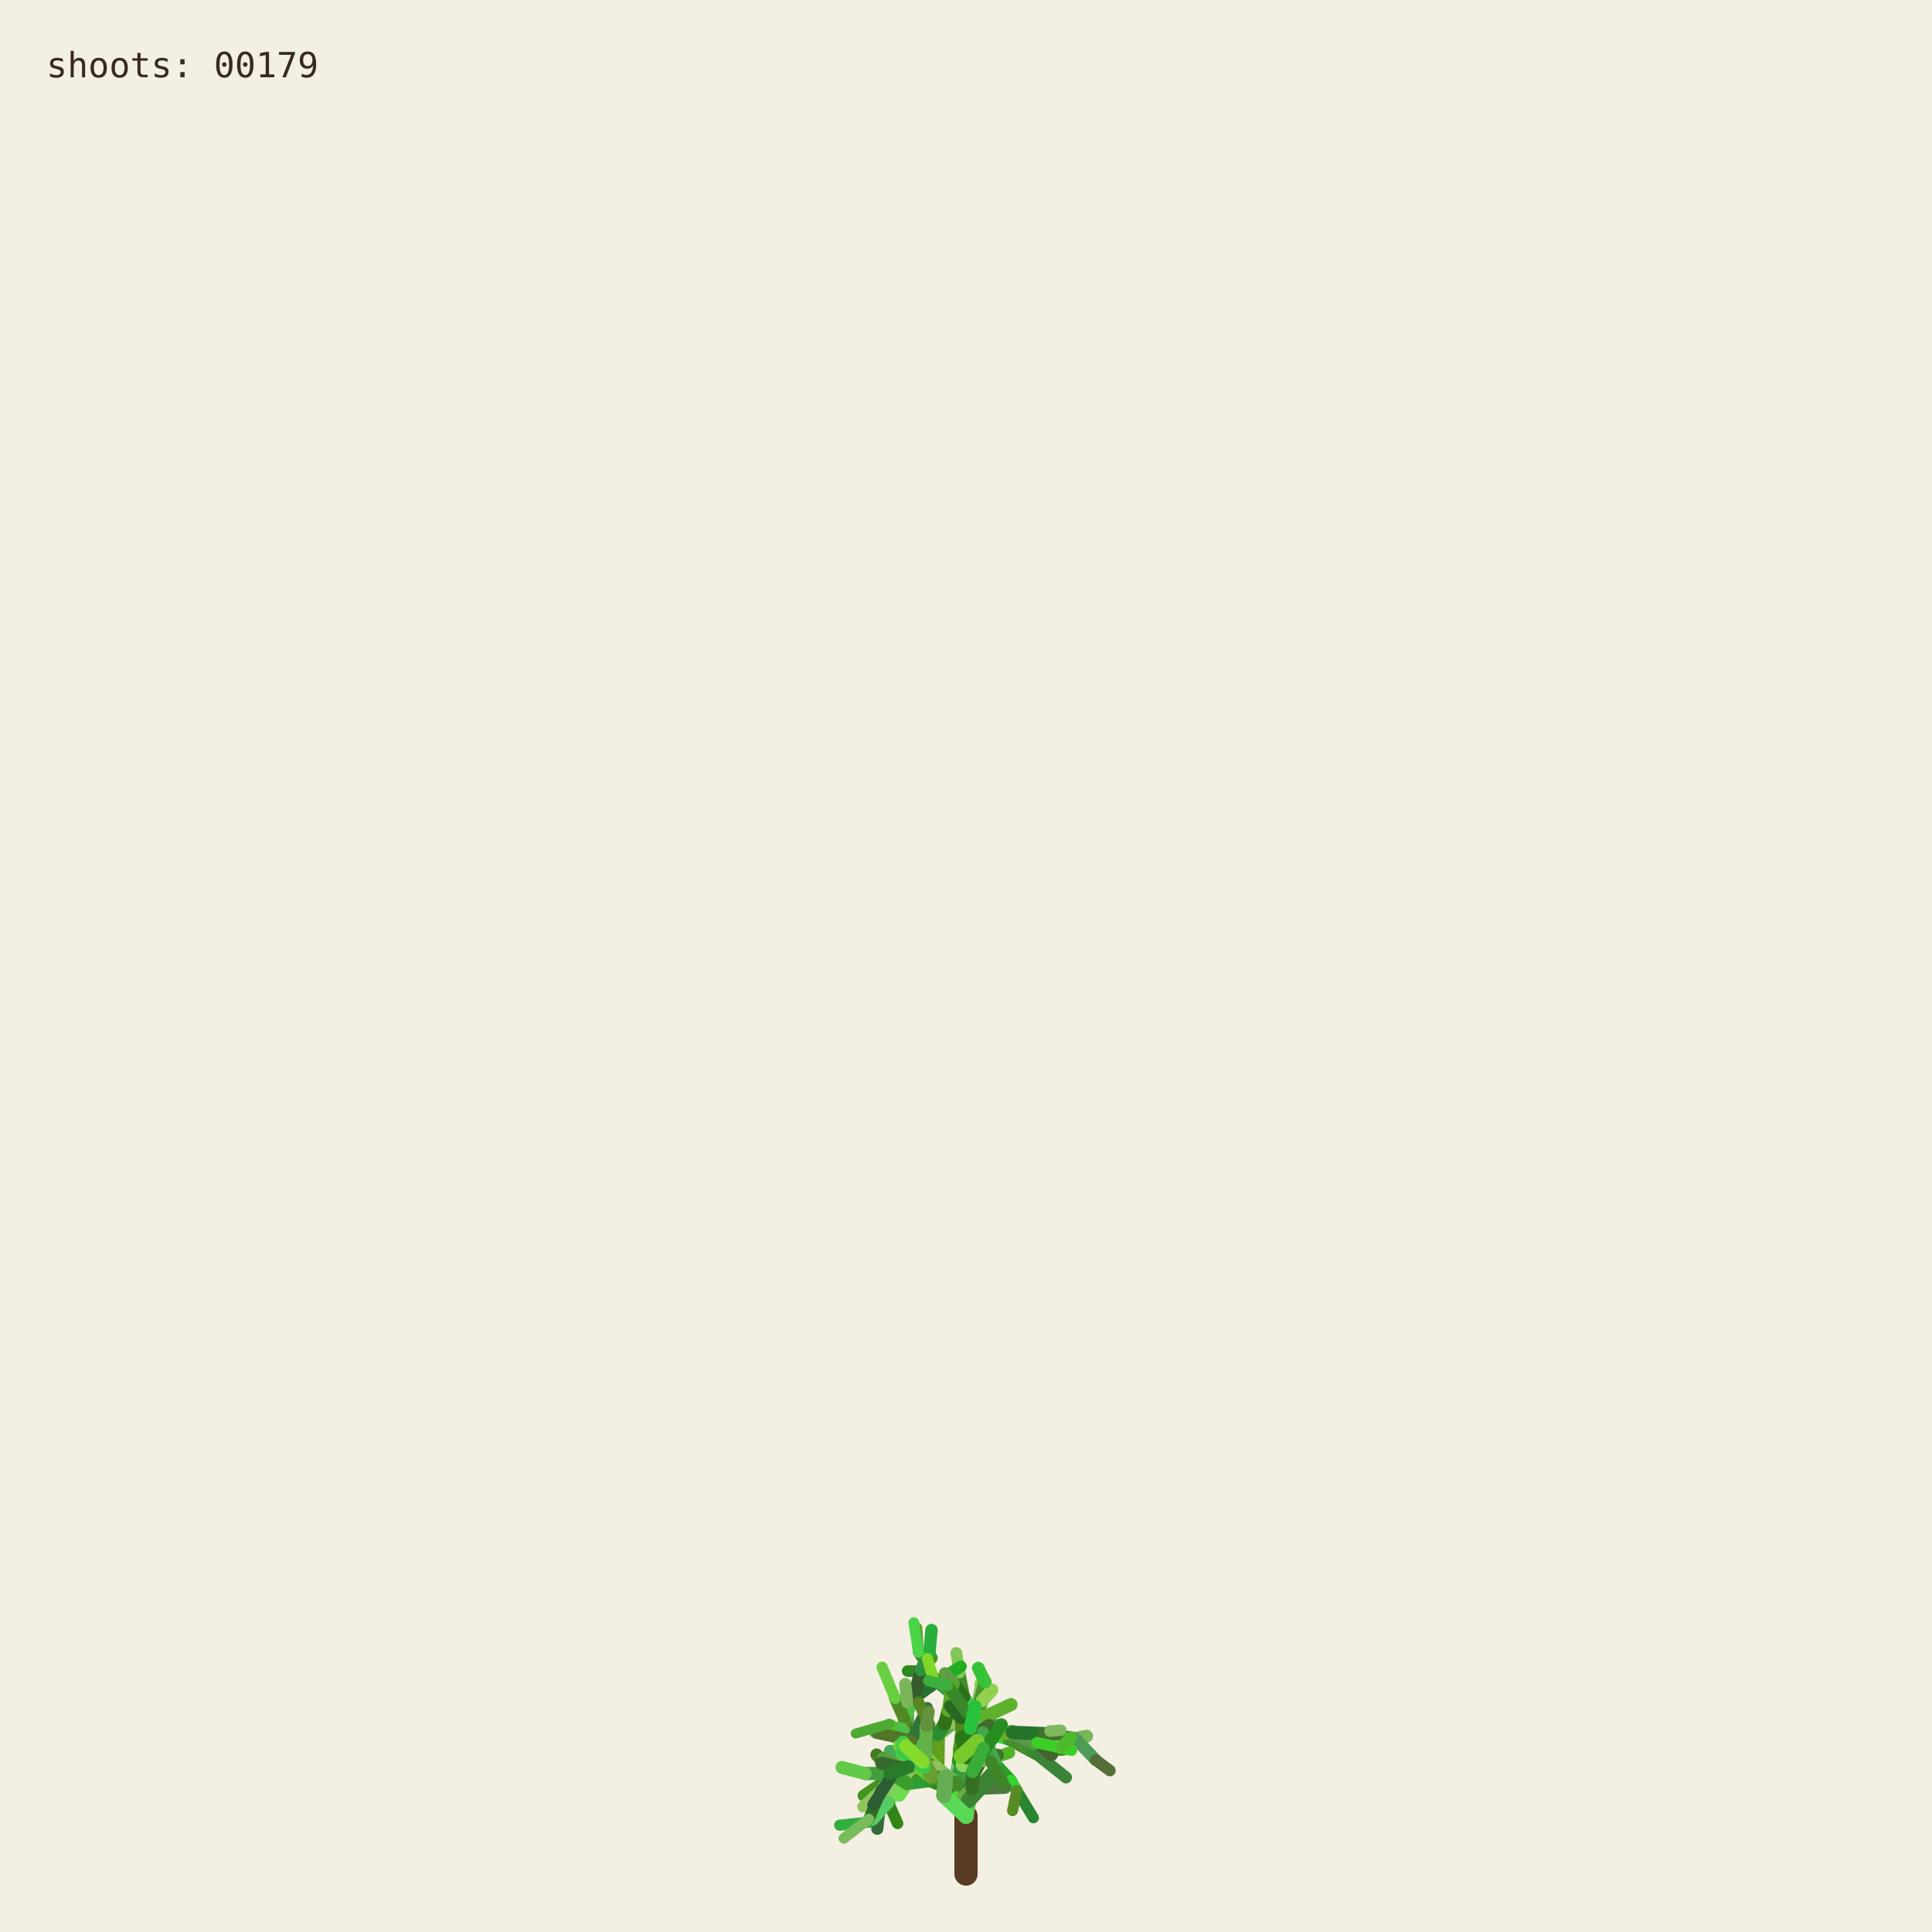
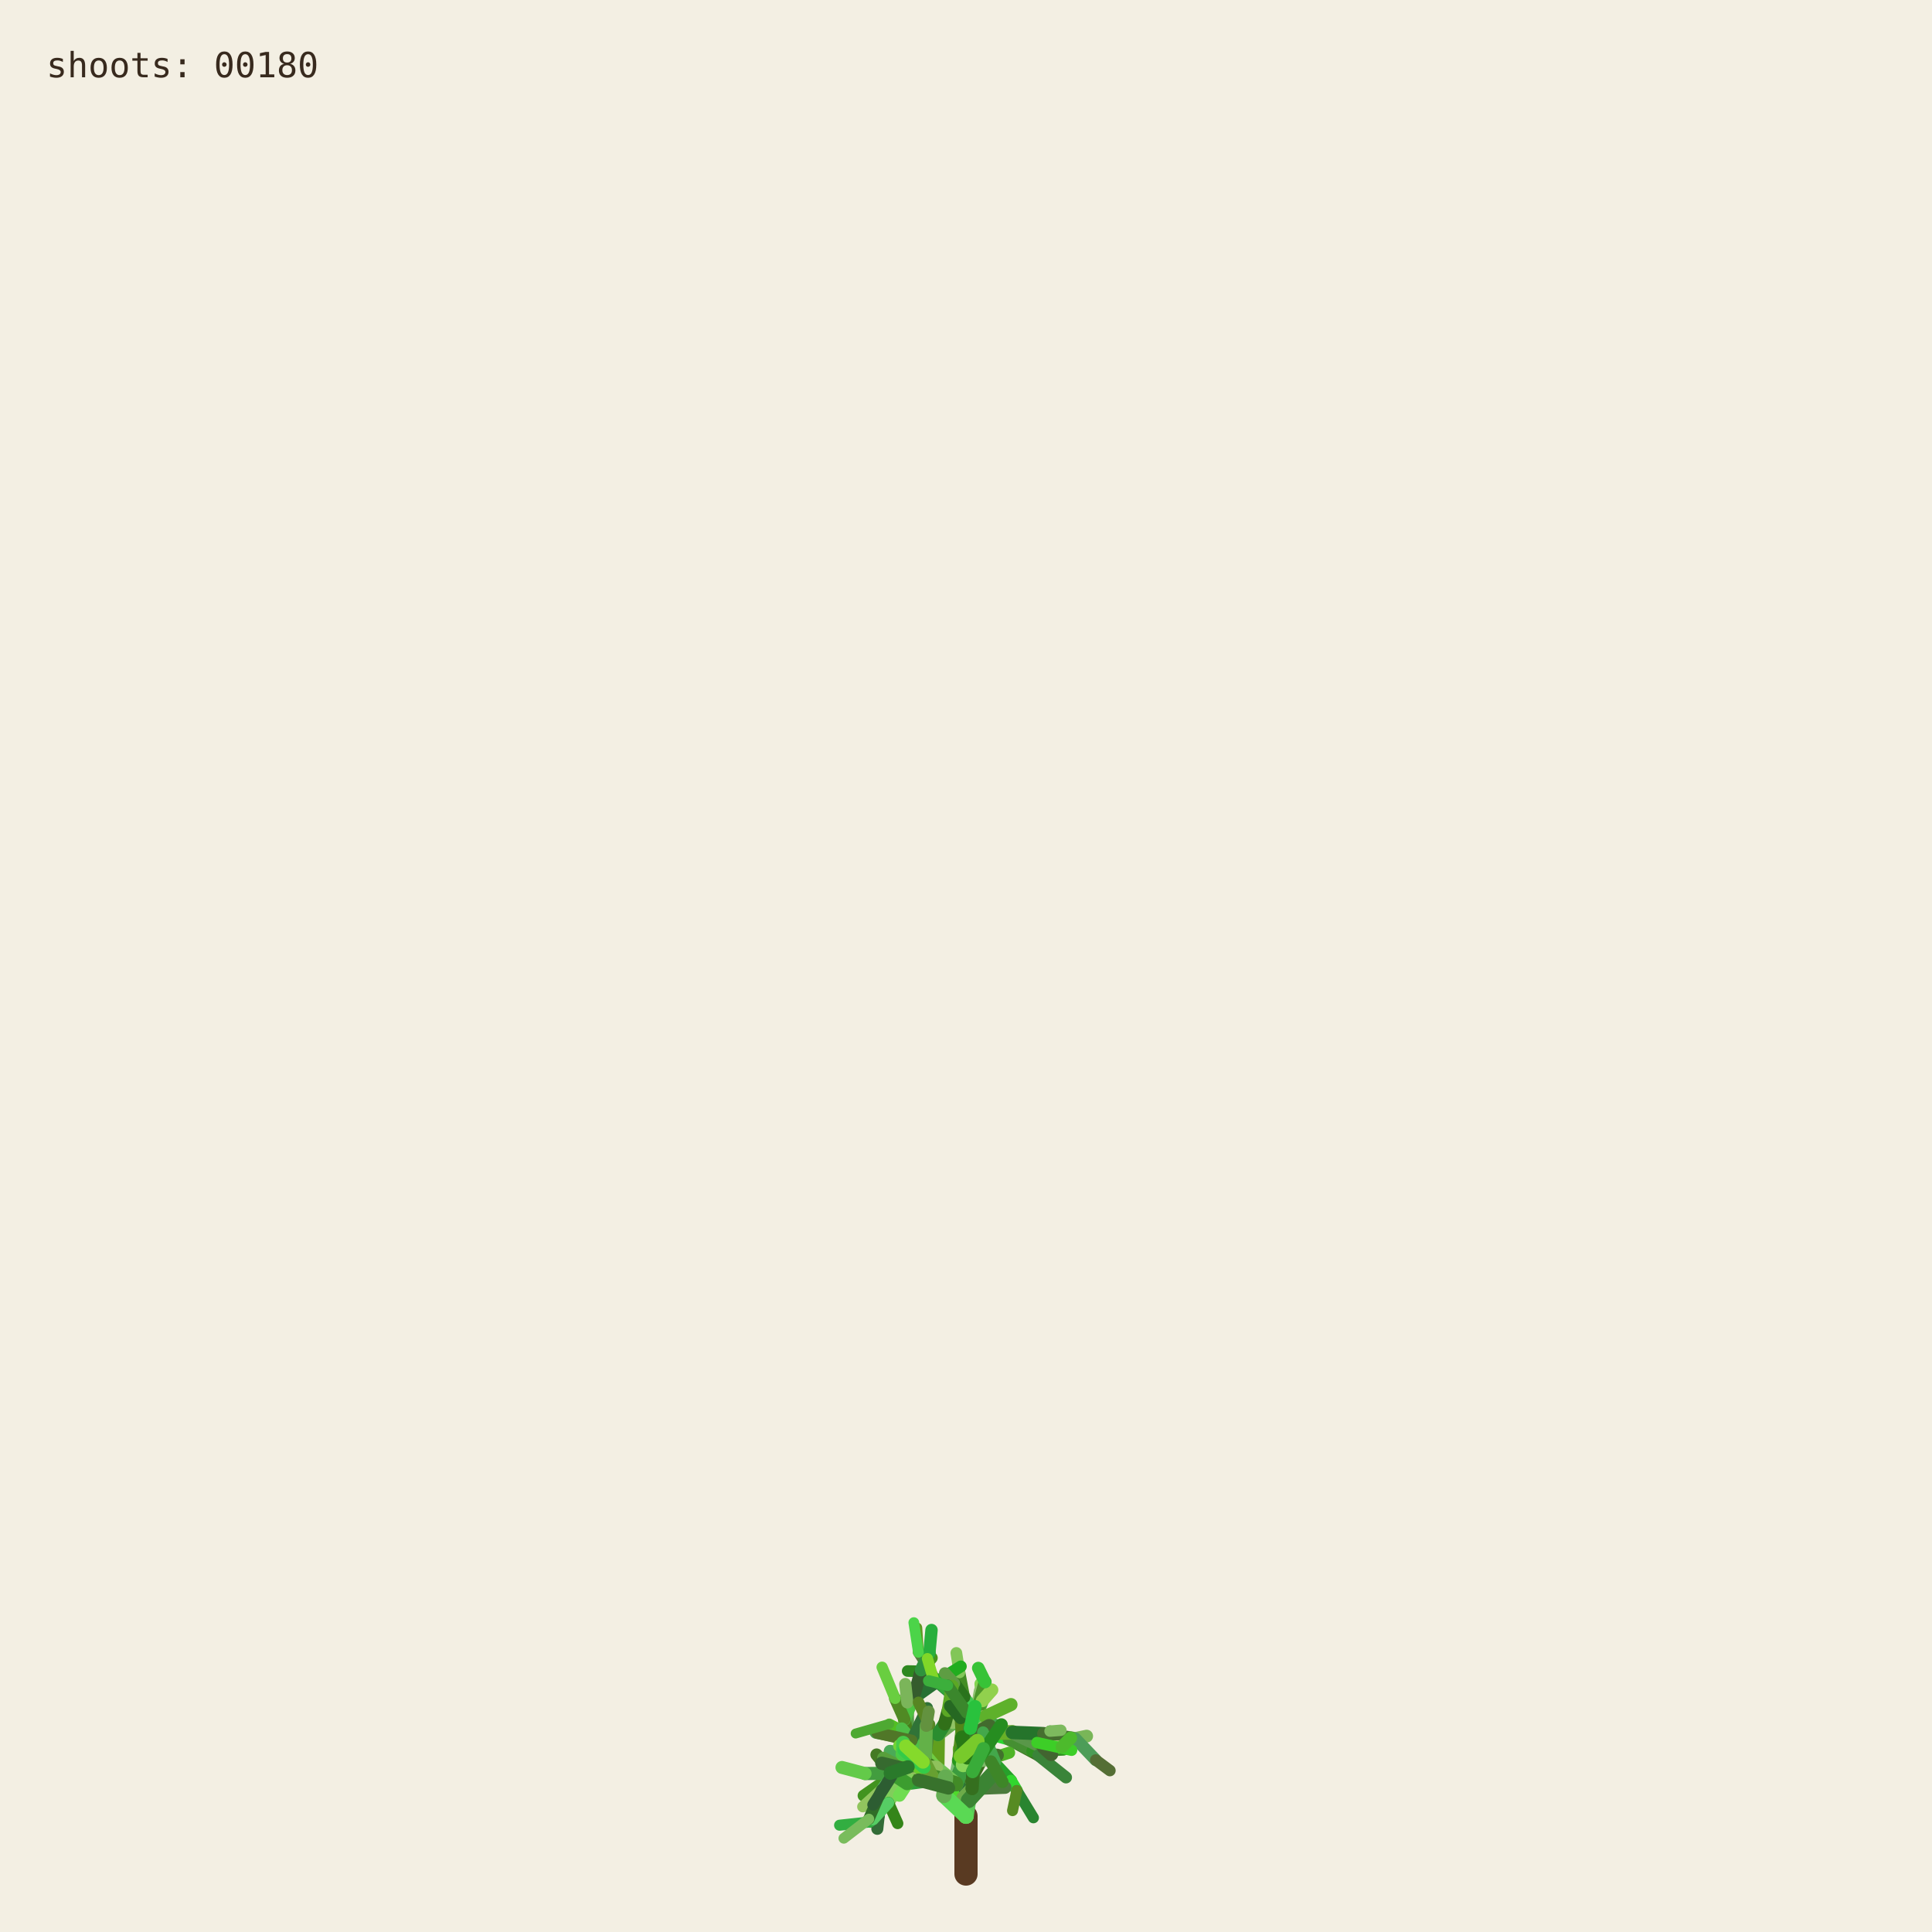
<svg xmlns="http://www.w3.org/2000/svg" viewBox="0 0 1000 1000" role="img" aria-labelledby="title desc">
  <rect width="1000" height="1000" fill="#f3efe3" />
  <g fill="none" stroke-linecap="round">
    <path d="M500 970 L500 940" stroke="#593a22" stroke-width="12" />
    <path d="M500.000 940.000 L494.591 923.254" stroke="hsl(89 50% 51%)" stroke-width="8.067" data-shoot="1" />
    <path d="M500.000 940.000 L498.548 930.480" stroke="hsl(108 42% 32%)" stroke-width="7.603" data-shoot="2" />
    <path d="M494.591 923.254 L485.237 916.016" stroke="hsl(129 39% 53%)" stroke-width="7.427" data-shoot="3" />
    <path d="M498.548 930.480 L502.606 920.794" stroke="hsl(125 41% 32%)" stroke-width="7.235" data-shoot="4" />
    <path d="M502.606 920.794 L496.770 905.343" stroke="hsl(93 34% 43%)" stroke-width="7.253" data-shoot="5" />
    <path d="M494.591 923.254 L497.365 909.040" stroke="hsl(116 35% 60%)" stroke-width="8.012" data-shoot="6" />
    <path d="M485.237 916.016 L485.497 897.710" stroke="hsl(89 69% 37%)" stroke-width="7.213" data-shoot="7" />
    <path d="M496.770 905.343 L501.215 895.004" stroke="hsl(92 66% 60%)" stroke-width="7.141" data-shoot="8" />
    <path d="M497.365 909.040 L506.164 896.866" stroke="hsl(126 59% 38%)" stroke-width="8.073" data-shoot="9" />
    <path d="M501.215 895.004 L510.832 888.548" stroke="hsl(91 35% 42%)" stroke-width="6.879" data-shoot="10" />
    <path d="M485.497 897.710 L493.416 891.622" stroke="hsl(104 36% 49%)" stroke-width="7.124" data-shoot="11" />
    <path d="M500.000 940.000 L490.927 925.443" stroke="hsl(108 70% 51%)" stroke-width="7.399" data-shoot="12" />
    <path d="M485.237 916.016 L479.157 913.325" stroke="hsl(112 69% 34%)" stroke-width="7.149" data-shoot="13" />
    <path d="M490.927 925.443 L481.351 921.527" stroke="hsl(111 58% 32%)" stroke-width="6.945" data-shoot="14" />
    <path d="M498.548 930.480 L503.173 925.799" stroke="hsl(98 40% 48%)" stroke-width="6.990" data-shoot="15" />
    <path d="M496.770 905.343 L505.035 888.845" stroke="hsl(101 68% 48%)" stroke-width="6.979" data-shoot="16" />
    <path d="M493.416 891.622 L508.817 896.643" stroke="hsl(128 70% 39%)" stroke-width="6.561" data-shoot="17" />
    <path d="M479.157 913.325 L469.750 899.500" stroke="hsl(95 57% 50%)" stroke-width="7.139" data-shoot="18" />
    <path d="M505.035 888.845 L508.436 880.301" stroke="hsl(98 53% 41%)" stroke-width="6.832" data-shoot="19" />
    <path d="M501.215 895.004 L501.550 888.479" stroke="hsl(112 68% 42%)" stroke-width="6.773" data-shoot="20" />
    <path d="M485.237 916.016 L479.029 908.697" stroke="hsl(100 57% 53%)" stroke-width="6.945" data-shoot="21" />
    <path d="M502.606 920.794 L496.127 911.207" stroke="hsl(123 62% 40%)" stroke-width="6.865" data-shoot="22" />
    <path d="M496.127 911.207 L497.635 896.782" stroke="hsl(93 65% 34%)" stroke-width="6.505" data-shoot="23" />
    <path d="M494.591 923.254 L500.793 909.571" stroke="hsl(113 71% 34%)" stroke-width="7.895" data-shoot="24" />
    <path d="M485.237 916.016 L479.462 917.793" stroke="hsl(99 66% 28%)" stroke-width="7.154" data-shoot="25" />
    <path d="M485.237 916.016 L473.231 912.147" stroke="hsl(93 38% 42%)" stroke-width="6.997" data-shoot="26" />
    <path d="M485.237 916.016 L473.737 913.680" stroke="hsl(114 35% 58%)" stroke-width="6.828" data-shoot="27" />
    <path d="M497.635 896.782 L497.395 881.015" stroke="hsl(110 56% 51%)" stroke-width="6.336" data-shoot="28" />
    <path d="M469.750 899.500 L453.522 896.436" stroke="hsl(121 37% 46%)" stroke-width="7.140" data-shoot="29" />
    <path d="M481.351 921.527 L469.530 923.105" stroke="hsl(126 55% 40%)" stroke-width="6.995" data-shoot="30" />
    <path d="M505.035 888.845 L499.035 878.436" stroke="hsl(88 42% 31%)" stroke-width="6.545" data-shoot="31" />
    <path d="M502.606 920.794 L507.653 911.330" stroke="hsl(99 57% 28%)" stroke-width="6.856" data-shoot="32" />
    <path d="M481.351 921.527 L478.279 914.724" stroke="hsl(122 35% 29%)" stroke-width="6.742" data-shoot="33" />
    <path d="M508.817 896.643 L522.168 900.369" stroke="hsl(122 67% 50%)" stroke-width="6.210" data-shoot="34" />
    <path d="M479.029 908.697 L477.185 899.261" stroke="hsl(124 64% 35%)" stroke-width="6.693" data-shoot="35" />
    <path d="M494.591 923.254 L498.563 913.442" stroke="hsl(122 45% 42%)" stroke-width="7.987" data-shoot="36" />
    <path d="M473.737 913.680 L467.283 915.265" stroke="hsl(125 60% 37%)" stroke-width="6.814" data-shoot="37" />
    <path d="M481.351 921.527 L469.226 908.135" stroke="hsl(113 69% 37%)" stroke-width="6.660" data-shoot="38" />
    <path d="M473.231 912.147 L461.374 919.424" stroke="hsl(100 70% 60%)" stroke-width="6.453" data-shoot="39" />
    <path d="M497.635 896.782 L500.334 886.420" stroke="hsl(108 47% 53%)" stroke-width="6.302" data-shoot="40" />
    <path d="M467.283 915.265 L455.168 929.331" stroke="hsl(120 40% 35%)" stroke-width="6.786" data-shoot="41" />
    <path d="M508.817 896.643 L512.869 911.725" stroke="hsl(110 63% 40%)" stroke-width="6.518" data-shoot="42" />
    <path d="M496.127 911.207 L497.987 905.795" stroke="hsl(115 70% 35%)" stroke-width="6.363" data-shoot="43" />
    <path d="M507.653 911.330 L512.674 910.357" stroke="hsl(104 36% 57%)" stroke-width="6.747" data-shoot="44" />
    <path d="M479.157 913.325 L470.181 917.185" stroke="hsl(95 64% 53%)" stroke-width="6.833" data-shoot="45" />
    <path d="M469.750 899.500 L469.633 881.151" stroke="hsl(111 38% 45%)" stroke-width="6.815" data-shoot="46" />
    <path d="M479.029 908.697 L480.879 892.655" stroke="hsl(102 44% 35%)" stroke-width="6.467" data-shoot="47" />
    <path d="M500.334 886.420 L507.457 881.593" stroke="hsl(118 47% 56%)" stroke-width="6.197" data-shoot="48" />
    <path d="M461.374 919.424 L446.935 929.431" stroke="hsl(102 65% 35%)" stroke-width="6.069" data-shoot="49" />
    <path d="M508.436 880.301 L507.585 871.602" stroke="hsl(97 61% 57%)" stroke-width="6.448" data-shoot="50" />
    <path d="M512.674 910.357 L523.304 921.702" stroke="hsl(122 61% 39%)" stroke-width="6.341" data-shoot="51" />
    <path d="M500.000 940.000 L501.279 931.882" stroke="hsl(118 51% 56%)" stroke-width="7.998" data-shoot="52" />
    <path d="M499.035 878.436 L496.590 865.625" stroke="hsl(103 58% 35%)" stroke-width="6.115" data-shoot="53" />
    <path d="M485.497 897.710 L488.970 892.287" stroke="hsl(123 54% 36%)" stroke-width="7.087" data-shoot="54" />
    <path d="M496.590 865.625 L495.009 855.557" stroke="hsl(97 49% 56%)" stroke-width="6.061" data-shoot="55" />
    <path d="M469.633 881.151 L484.418 870.623" stroke="hsl(128 48% 30%)" stroke-width="6.659" data-shoot="56" />
    <path d="M485.237 916.016 L477.752 911.974" stroke="hsl(90 58% 50%)" stroke-width="6.898" data-shoot="57" />
    <path d="M498.563 913.442 L502.383 908.863" stroke="hsl(97 61% 59%)" stroke-width="7.688" data-shoot="58" />
    <path d="M479.157 913.325 L464.639 921.037" stroke="hsl(94 69% 32%)" stroke-width="6.531" data-shoot="59" />
    <path d="M478.279 914.724 L471.794 900.929" stroke="hsl(117 71% 29%)" stroke-width="6.231" data-shoot="60" />
    <path d="M522.168 900.369 L536.734 901.964" stroke="hsl(111 46% 60%)" stroke-width="6.038" data-shoot="61" />
    <path d="M471.794 900.929 L465.848 895.170" stroke="hsl(103 40% 56%)" stroke-width="5.768" data-shoot="62" />
    <path d="M469.750 899.500 L468.128 889.982" stroke="hsl(93 64% 30%)" stroke-width="6.667" data-shoot="63" />
    <path d="M477.185 899.261 L475.657 893.582" stroke="hsl(113 52% 40%)" stroke-width="6.319" data-shoot="64" />
    <path d="M479.029 908.697 L474.737 903.891" stroke="hsl(93 52% 43%)" stroke-width="6.709" data-shoot="65" />
    <path d="M523.304 921.702 L526.314 926.781" stroke="hsl(119 67% 51%)" stroke-width="6.166" data-shoot="66" />
    <path d="M505.035 888.845 L507.387 875.338" stroke="hsl(96 40% 59%)" stroke-width="6.739" data-shoot="67" />
    <path d="M522.168 900.369 L537.413 908.545" stroke="hsl(99 61% 27%)" stroke-width="6.155" data-shoot="68" />
    <path d="M497.395 881.015 L483.011 868.683" stroke="hsl(129 53% 36%)" stroke-width="6.314" data-shoot="69" />
    <path d="M522.168 900.369 L534.219 906.339" stroke="hsl(108 48% 38%)" stroke-width="6.199" data-shoot="70" />
    <path d="M493.416 891.622 L507.262 882.093" stroke="hsl(127 63% 43%)" stroke-width="6.826" data-shoot="71" />
    <path d="M502.383 908.863 L508.238 907.761" stroke="hsl(99 66% 30%)" stroke-width="7.032" data-shoot="72" />
    <path d="M508.817 896.643 L514.829 892.790" stroke="hsl(125 40% 46%)" stroke-width="6.585" data-shoot="73" />
    <path d="M468.128 889.982 L473.133 877.764" stroke="hsl(115 52% 51%)" stroke-width="6.671" data-shoot="74" />
    <path d="M465.848 895.170 L460.313 892.280" stroke="hsl(102 70% 44%)" stroke-width="5.549" data-shoot="75" />
    <path d="M468.128 889.982 L463.284 879.089" stroke="hsl(94 59% 34%)" stroke-width="6.302" data-shoot="76" />
    <path d="M461.374 919.424 L456.357 926.300" stroke="hsl(126 42% 53%)" stroke-width="6.125" data-shoot="77" />
    <path d="M483.011 868.683 L476.458 865.059" stroke="hsl(124 68% 42%)" stroke-width="6.199" data-shoot="78" />
    <path d="M455.168 929.331 L454.837 939.862" stroke="hsl(125 68% 35%)" stroke-width="6.316" data-shoot="79" />
    <path d="M534.219 906.339 L550.383 905.736" stroke="hsl(112 63% 35%)" stroke-width="5.969" data-shoot="80" />
    <path d="M470.181 917.185 L459.860 933.116" stroke="hsl(100 53% 58%)" stroke-width="6.224" data-shoot="81" />
    <path d="M497.395 881.015 L484.197 869.260" stroke="hsl(122 53% 43%)" stroke-width="5.862" data-shoot="82" />
    <path d="M536.734 901.964 L543.504 896.023" stroke="hsl(116 68% 27%)" stroke-width="5.871" data-shoot="83" />
    <path d="M476.458 865.059 L469.801 864.922" stroke="hsl(112 62% 33%)" stroke-width="6.006" data-shoot="84" />
    <path d="M506.164 896.866 L524.059 896.699" stroke="hsl(91 64% 42%)" stroke-width="7.575" data-shoot="85" />
    <path d="M485.237 916.016 L472.910 908.590" stroke="hsl(102 57% 31%)" stroke-width="6.875" data-shoot="86" />
    <path d="M469.530 923.105 L465.520 929.278" stroke="hsl(107 67% 59%)" stroke-width="6.616" data-shoot="87" />
    <path d="M505.035 888.845 L509.868 870.612" stroke="hsl(101 57% 37%)" stroke-width="6.791" data-shoot="88" />
    <path d="M493.416 891.622 L509.951 888.485" stroke="hsl(92 44% 58%)" stroke-width="6.812" data-shoot="89" />
    <path d="M503.173 925.799 L520.191 925.155" stroke="hsl(105 34% 36%)" stroke-width="6.682" data-shoot="90" />
    <path d="M474.737 903.891 L466.772 894.583" stroke="hsl(116 48% 51%)" stroke-width="6.158" data-shoot="91" />
    <path d="M484.197 869.260 L475.358 855.233" stroke="hsl(100 34% 37%)" stroke-width="5.647" data-shoot="92" />
    <path d="M505.035 888.845 L500.829 880.951" stroke="hsl(127 58% 52%)" stroke-width="6.474" data-shoot="93" />
    <path d="M479.157 913.325 L471.905 914.367" stroke="hsl(125 48% 52%)" stroke-width="6.716" data-shoot="94" />
    <path d="M501.279 931.882 L513.403 918.671" stroke="hsl(114 44% 36%)" stroke-width="7.978" data-shoot="95" />
    <path d="M524.059 896.699 L540.269 904.338" stroke="hsl(108 35% 44%)" stroke-width="7.297" data-shoot="96" />
    <path d="M524.059 896.699 L540.170 897.356" stroke="hsl(125 52% 30%)" stroke-width="6.964" data-shoot="97" />
    <path d="M497.635 896.782 L497.191 889.399" stroke="hsl(88 69% 31%)" stroke-width="6.119" data-shoot="98" />
    <path d="M508.436 880.301 L513.376 874.721" stroke="hsl(89 59% 56%)" stroke-width="6.732" data-shoot="99" />
    <path d="M469.530 923.105 L461.520 917.825" stroke="hsl(113 54% 40%)" stroke-width="7.033" data-shoot="100" />
    <path d="M473.133 877.764 L476.780 864.372" stroke="hsl(110 34% 27%)" stroke-width="6.596" data-shoot="101" />
    <path d="M471.794 900.929 L479.914 884.001" stroke="hsl(126 41% 32%)" stroke-width="6.024" data-shoot="102" />
    <path d="M512.674 910.357 L522.333 907.203" stroke="hsl(103 64% 43%)" stroke-width="6.219" data-shoot="103" />
    <path d="M509.868 870.612 L506.361 863.395" stroke="hsl(120 56% 49%)" stroke-width="6.521" data-shoot="104" />
    <path d="M540.170 897.356 L556.575 899.863" stroke="hsl(100 40% 31%)" stroke-width="6.676" data-shoot="105" />
    <path d="M459.860 933.116 L464.616 943.790" stroke="hsl(105 68% 31%)" stroke-width="5.925" data-shoot="106" />
    <path d="M461.520 917.825 L453.738 908.211" stroke="hsl(98 54% 31%)" stroke-width="6.452" data-shoot="107" />
    <path d="M509.951 888.485 L523.296 882.278" stroke="hsl(97 61% 43%)" stroke-width="6.765" data-shoot="108" />
    <path d="M479.029 908.697 L460.671 906.383" stroke="hsl(128 39% 48%)" stroke-width="6.494" data-shoot="109" />
    <path d="M469.633 881.151 L468.563 871.658" stroke="hsl(98 38% 53%)" stroke-width="6.301" data-shoot="110" />
    <path d="M456.357 926.300 L446.582 935.154" stroke="hsl(90 47% 57%)" stroke-width="5.838" data-shoot="111" />
    <path d="M488.970 892.287 L490.829 885.358" stroke="hsl(104 63% 27%)" stroke-width="6.888" data-shoot="112" />
    <path d="M499.035 878.436 L493.946 871.238" stroke="hsl(110 61% 28%)" stroke-width="6.405" data-shoot="113" />
    <path d="M503.173 925.799 L503.949 916.037" stroke="hsl(108 61% 30%)" stroke-width="6.764" data-shoot="114" />
    <path d="M484.418 870.623 L497.330 862.535" stroke="hsl(119 70% 40%)" stroke-width="6.117" data-shoot="115" />
    <path d="M476.780 864.372 L482.198 858.124" stroke="hsl(97 71% 34%)" stroke-width="6.331" data-shoot="116" />
    <path d="M459.860 933.116 L450.375 943.022" stroke="hsl(119 67% 40%)" stroke-width="6.054" data-shoot="117" />
    <path d="M537.413 908.545 L551.771 920.000" stroke="hsl(119 40% 37%)" stroke-width="6.202" data-shoot="118" />
    <path d="M476.780 864.372 L481.041 855.578" stroke="hsl(128 51% 38%)" stroke-width="6.621" data-shoot="119" />
    <path d="M475.358 855.233 L474.548 842.544" stroke="hsl(89 65% 36%)" stroke-width="5.593" data-shoot="120" />
    <path d="M479.029 908.697 L479.467 893.313" stroke="hsl(105 42% 49%)" stroke-width="6.799" data-shoot="121" />
    <path d="M494.591 923.254 L484.466 914.996" stroke="hsl(104 48% 55%)" stroke-width="7.531" data-shoot="122" />
    <path d="M503.173 925.799 L503.396 917.056" stroke="hsl(104 56% 28%)" stroke-width="6.644" data-shoot="123" />
    <path d="M493.946 871.238 L489.038 865.959" stroke="hsl(102 40% 44%)" stroke-width="6.042" data-shoot="124" />
    <path d="M467.283 915.265 L457.242 909.920" stroke="hsl(103 45% 43%)" stroke-width="6.457" data-shoot="125" />
    <path d="M471.794 900.929 L454.133 896.956" stroke="hsl(89 50% 31%)" stroke-width="6.180" data-shoot="126" />
    <path d="M454.837 939.862 L454.096 946.606" stroke="hsl(125 36% 31%)" stroke-width="6.220" data-shoot="127" />
    <path d="M481.041 855.578 L482.155 843.709" stroke="hsl(129 63% 42%)" stroke-width="6.417" data-shoot="128" />
    <path d="M490.829 885.358 L492.861 872.817" stroke="hsl(95 65% 40%)" stroke-width="6.754" data-shoot="129" />
    <path d="M478.279 914.724 L465.635 903.587" stroke="hsl(96 66% 52%)" stroke-width="6.672" data-shoot="130" />
    <path d="M450.375 943.022 L434.576 944.722" stroke="hsl(127 55% 44%)" stroke-width="5.725" data-shoot="131" />
    <path d="M459.860 933.116 L451.962 941.801" stroke="hsl(127 54% 57%)" stroke-width="5.888" data-shoot="132" />
    <path d="M526.314 926.781 L534.894 940.878" stroke="hsl(125 53% 34%)" stroke-width="5.720" data-shoot="133" />
    <path d="M456.357 926.300 L449.709 941.533" stroke="hsl(112 47% 29%)" stroke-width="5.948" data-shoot="134" />
    <path d="M556.575 899.863 L562.434 898.624" stroke="hsl(99 39% 53%)" stroke-width="6.651" data-shoot="135" />
    <path d="M556.575 899.863 L567.158 910.979" stroke="hsl(128 34% 46%)" stroke-width="6.350" data-shoot="136" />
    <path d="M461.520 917.825 L447.767 917.982" stroke="hsl(118 43% 43%)" stroke-width="6.808" data-shoot="137" />
    <path d="M502.383 908.863 L502.275 894.506" stroke="hsl(114 52% 34%)" stroke-width="7.514" data-shoot="138" />
    <path d="M484.466 914.996 L469.919 914.610" stroke="hsl(90 45% 56%)" stroke-width="7.261" data-shoot="139" />
    <path d="M506.164 896.866 L511.996 893.538" stroke="hsl(100 40% 30%)" stroke-width="7.562" data-shoot="140" />
    <path d="M508.238 907.761 L516.195 908.520" stroke="hsl(102 44% 31%)" stroke-width="6.802" data-shoot="141" />
    <path d="M536.734 901.964 L544.250 907.905" stroke="hsl(91 54% 33%)" stroke-width="5.663" data-shoot="142" />
    <path d="M479.157 913.325 L471.950 914.117" stroke="hsl(102 39% 34%)" stroke-width="6.550" data-shoot="143" />
    <path d="M494.591 923.254 L482.152 919.513" stroke="hsl(104 56% 35%)" stroke-width="7.930" data-shoot="144" />
    <path d="M508.817 896.643 L515.085 912.072" stroke="hsl(125 43% 46%)" stroke-width="6.163" data-shoot="145" />
    <path d="M482.152 919.513 L467.316 907.872" stroke="hsl(97 66% 48%)" stroke-width="7.452" data-shoot="146" />
    <path d="M480.879 892.655 L475.418 881.125" stroke="hsl(88 59% 33%)" stroke-width="5.933" data-shoot="147" />
    <path d="M540.269 904.338 L549.716 904.178" stroke="hsl(92 48% 60%)" stroke-width="6.883" data-shoot="148" />
    <path d="M467.316 907.872 L467.480 902.032" stroke="hsl(120 56% 54%)" stroke-width="7.156" data-shoot="149" />
    <path d="M483.011 868.683 L480.032 858.496" stroke="hsl(90 69% 50%)" stroke-width="5.778" data-shoot="150" />
    <path d="M497.191 889.399 L491.630 882.997" stroke="hsl(116 51% 27%)" stroke-width="6.106" data-shoot="151" />
    <path d="M482.152 919.513 L478.791 913.069" stroke="hsl(91 53% 41%)" stroke-width="7.533" data-shoot="152" />
    <path d="M543.504 896.023 L549.105 895.596" stroke="hsl(100 40% 55%)" stroke-width="5.914" data-shoot="153" />
    <path d="M467.283 915.265 L456.437 912.665" stroke="hsl(113 38% 30%)" stroke-width="6.866" data-shoot="154" />
    <path d="M567.158 910.979 L574.486 916.440" stroke="hsl(88 35% 32%)" stroke-width="5.955" data-shoot="155" />
    <path d="M512.869 911.725 L518.866 922.323" stroke="hsl(106 54% 34%)" stroke-width="6.353" data-shoot="156" />
    <path d="M500.334 886.420 L490.418 872.350" stroke="hsl(110 51% 35%)" stroke-width="6.150" data-shoot="157" />
    <path d="M500.793 909.571 L498.095 899.473" stroke="hsl(109 69% 28%)" stroke-width="7.556" data-shoot="158" />
    <path d="M449.709 941.533 L436.765 951.498" stroke="hsl(102 42% 55%)" stroke-width="5.534" data-shoot="159" />
    <path d="M508.238 907.761 L518.302 892.720" stroke="hsl(117 63% 34%)" stroke-width="6.708" data-shoot="160" />
    <path d="M475.358 855.233 L472.993 839.858" stroke="hsl(119 62% 56%)" stroke-width="5.562" data-shoot="161" />
    <path d="M502.275 894.506 L504.670 883.372" stroke="hsl(128 65% 46%)" stroke-width="6.876" data-shoot="162" />
    <path d="M540.269 904.338 L544.102 907.850" stroke="hsl(99 35% 29%)" stroke-width="7.336" data-shoot="163" />
    <path d="M536.734 901.964 L554.643 905.916" stroke="hsl(112 68% 48%)" stroke-width="5.906" data-shoot="164" />
    <path d="M497.365 909.040 L505.842 901.224" stroke="hsl(91 65% 48%)" stroke-width="7.533" data-shoot="165" />
    <path d="M478.279 914.724 L467.960 905.929" stroke="hsl(128 59% 50%)" stroke-width="6.781" data-shoot="166" />
    <path d="M461.374 919.424 L451.958 934.122" stroke="hsl(127 35% 27%)" stroke-width="6.092" data-shoot="167" />
    <path d="M463.284 879.089 L456.576 862.947" stroke="hsl(103 59% 53%)" stroke-width="5.809" data-shoot="168" />
    <path d="M500.000 940.000 L488.580 929.317" stroke="hsl(117 64% 59%)" stroke-width="8.005" data-shoot="169" />
    <path d="M447.767 917.982 L435.801 914.831" stroke="hsl(108 55% 54%)" stroke-width="6.726" data-shoot="170" />
    <path d="M477.752 911.974 L468.826 903.841" stroke="hsl(89 70% 51%)" stroke-width="6.964" data-shoot="171" />
    <path d="M469.919 914.610 L460.892 917.724" stroke="hsl(121 49% 32%)" stroke-width="7.015" data-shoot="172" />
    <path d="M503.396 917.056 L509.013 905.051" stroke="hsl(120 50% 45%)" stroke-width="6.671" data-shoot="173" />
    <path d="M549.716 904.178 L554.177 899.548" stroke="hsl(106 62% 45%)" stroke-width="6.645" data-shoot="174" />
    <path d="M460.313 892.280 L442.892 897.267" stroke="hsl(106 54% 43%)" stroke-width="5.141" data-shoot="175" />
    <path d="M490.418 872.350 L480.658 869.975" stroke="hsl(120 49% 46%)" stroke-width="5.821" data-shoot="176" />
    <path d="M479.467 893.313 L480.721 885.946" stroke="hsl(94 40% 41%)" stroke-width="6.222" data-shoot="177" />
    <path d="M488.580 929.317 L489.421 919.838" stroke="hsl(107 36% 50%)" stroke-width="7.943" data-shoot="178" />
    <path d="M526.314 926.781 L524.087 937.173" stroke="hsl(90 60% 34%)" stroke-width="5.700" data-shoot="179" />
+     <path d="M490.927 925.443 L475.469 921.381" stroke="hsl(110 44% 31%)" stroke-width="6.893" data-shoot="180" />
  </g>
-   <text x="24" y="40" font-family="monospace" font-size="18" fill="#382a1e">shoots: 00179</text>
+   <text x="24" y="40" font-family="monospace" font-size="18" fill="#382a1e">shoots: 00180</text>
</svg>
